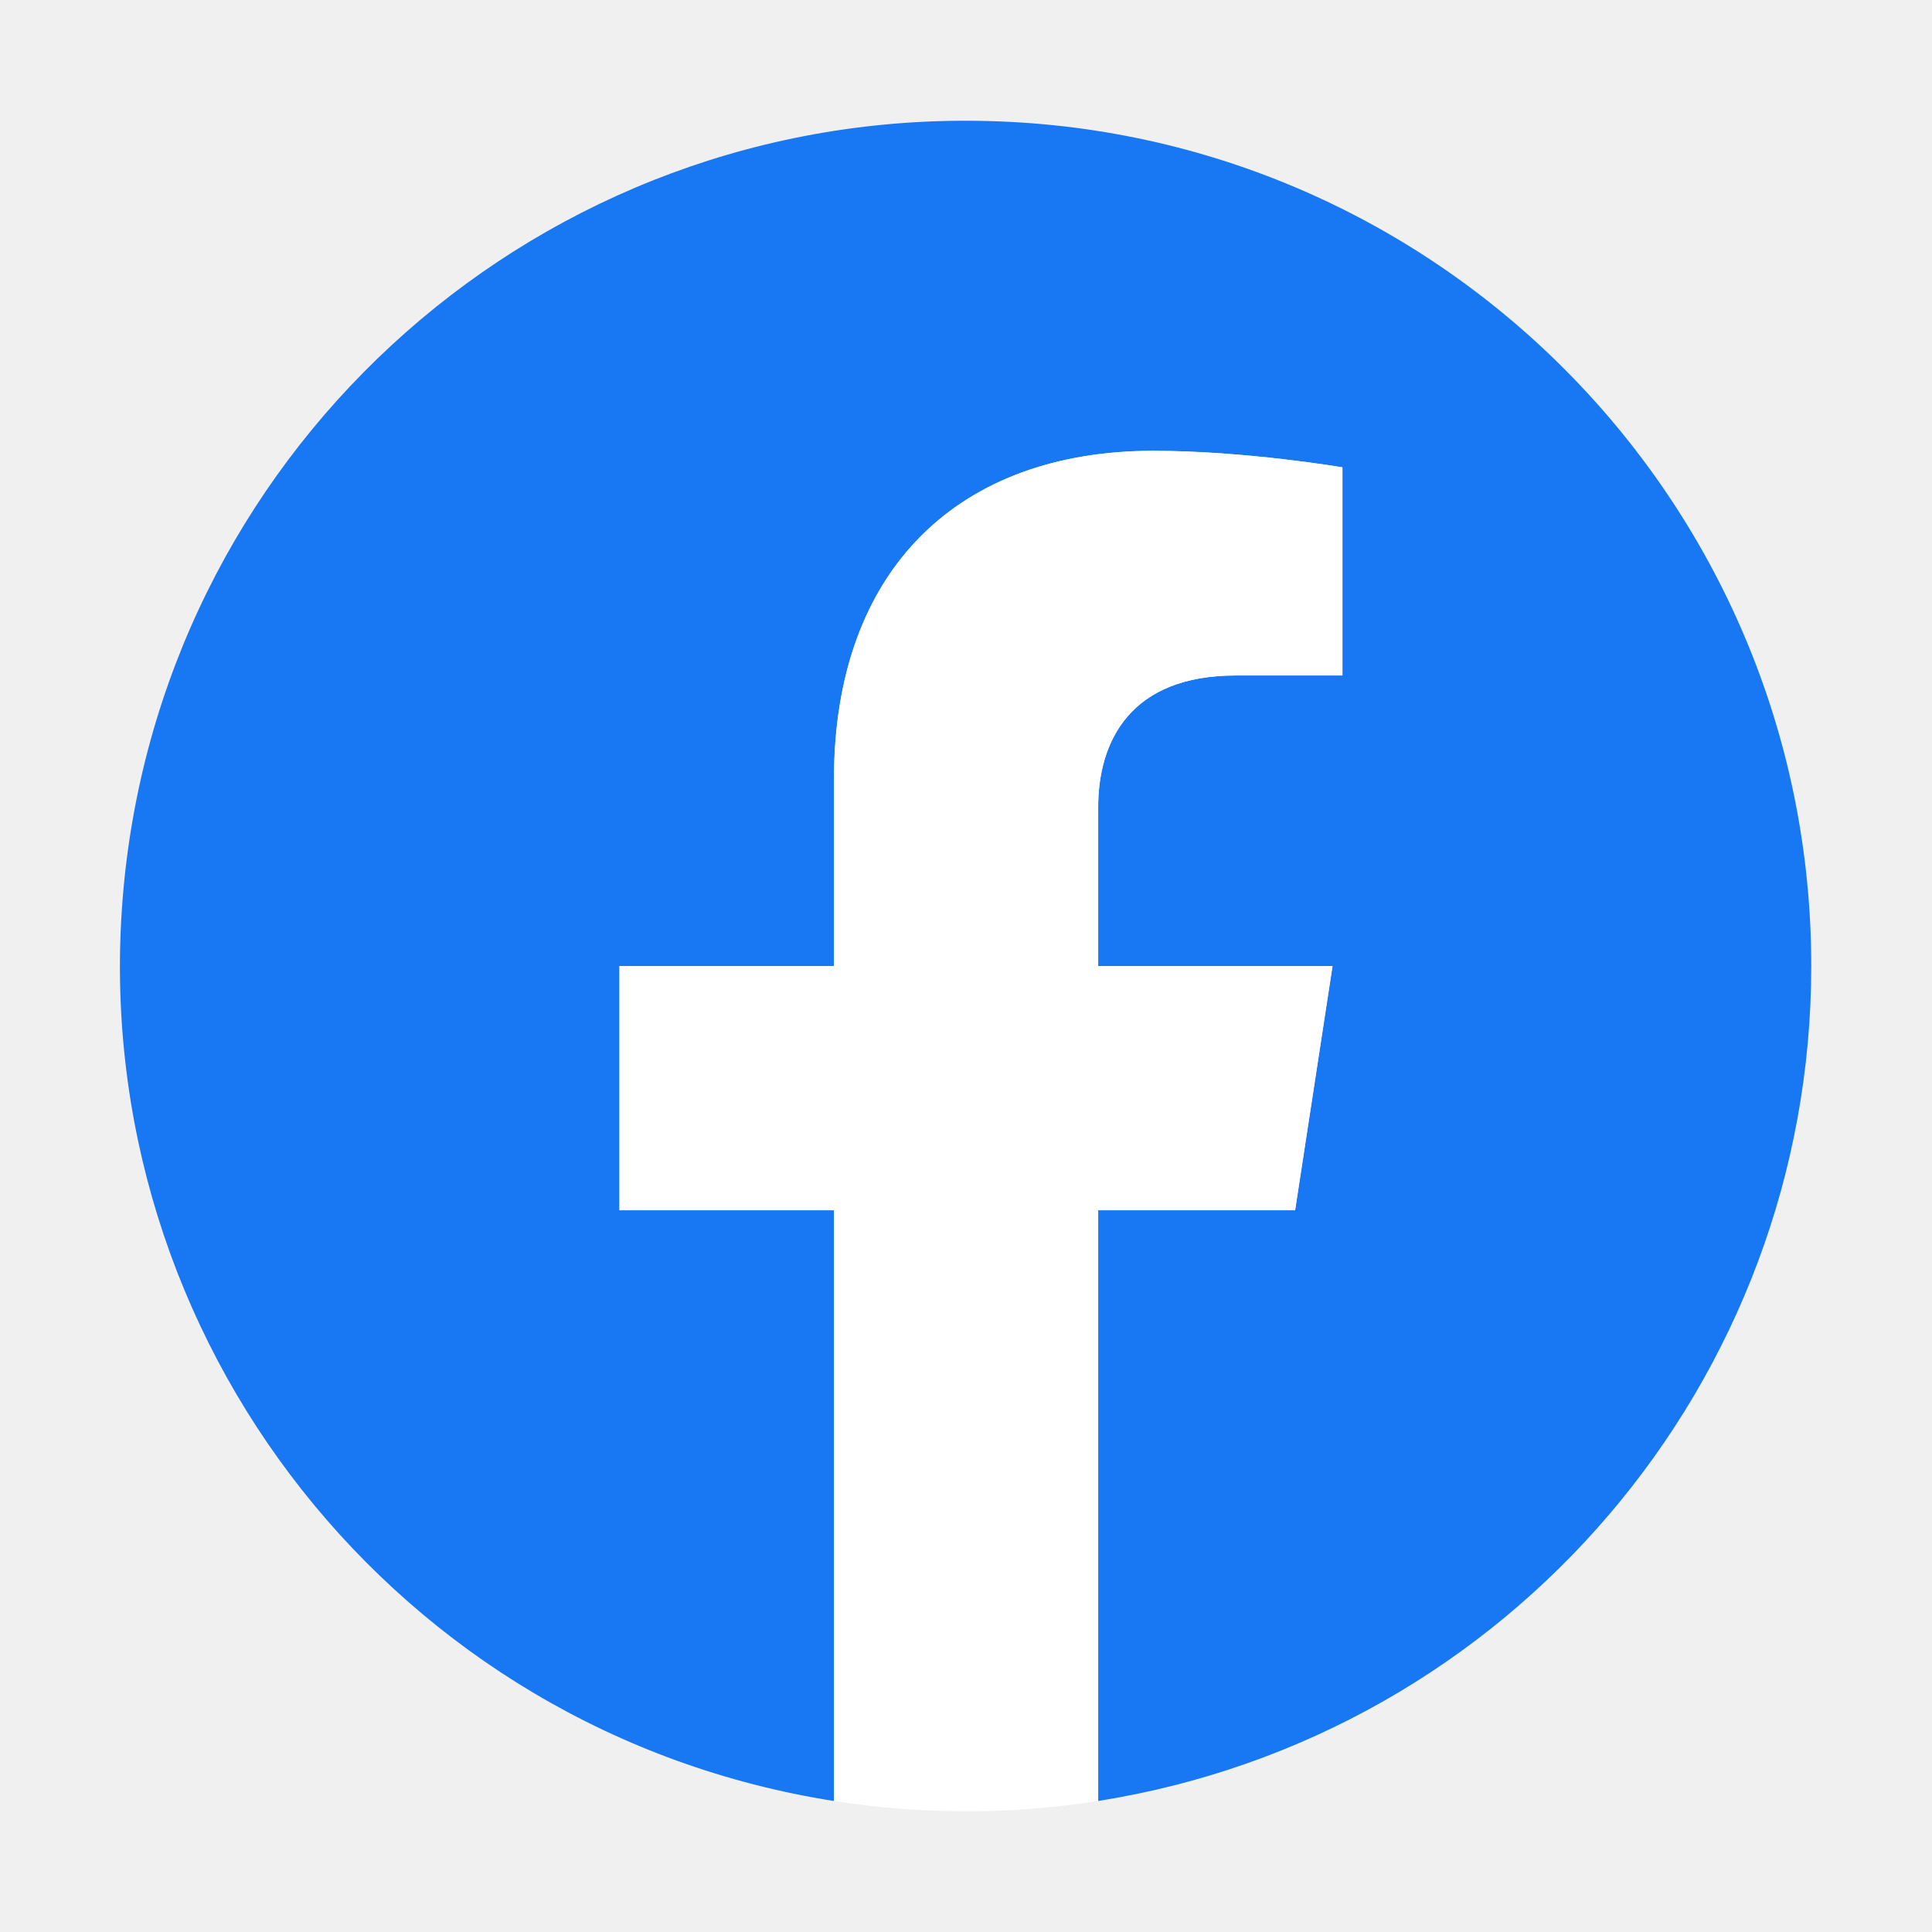
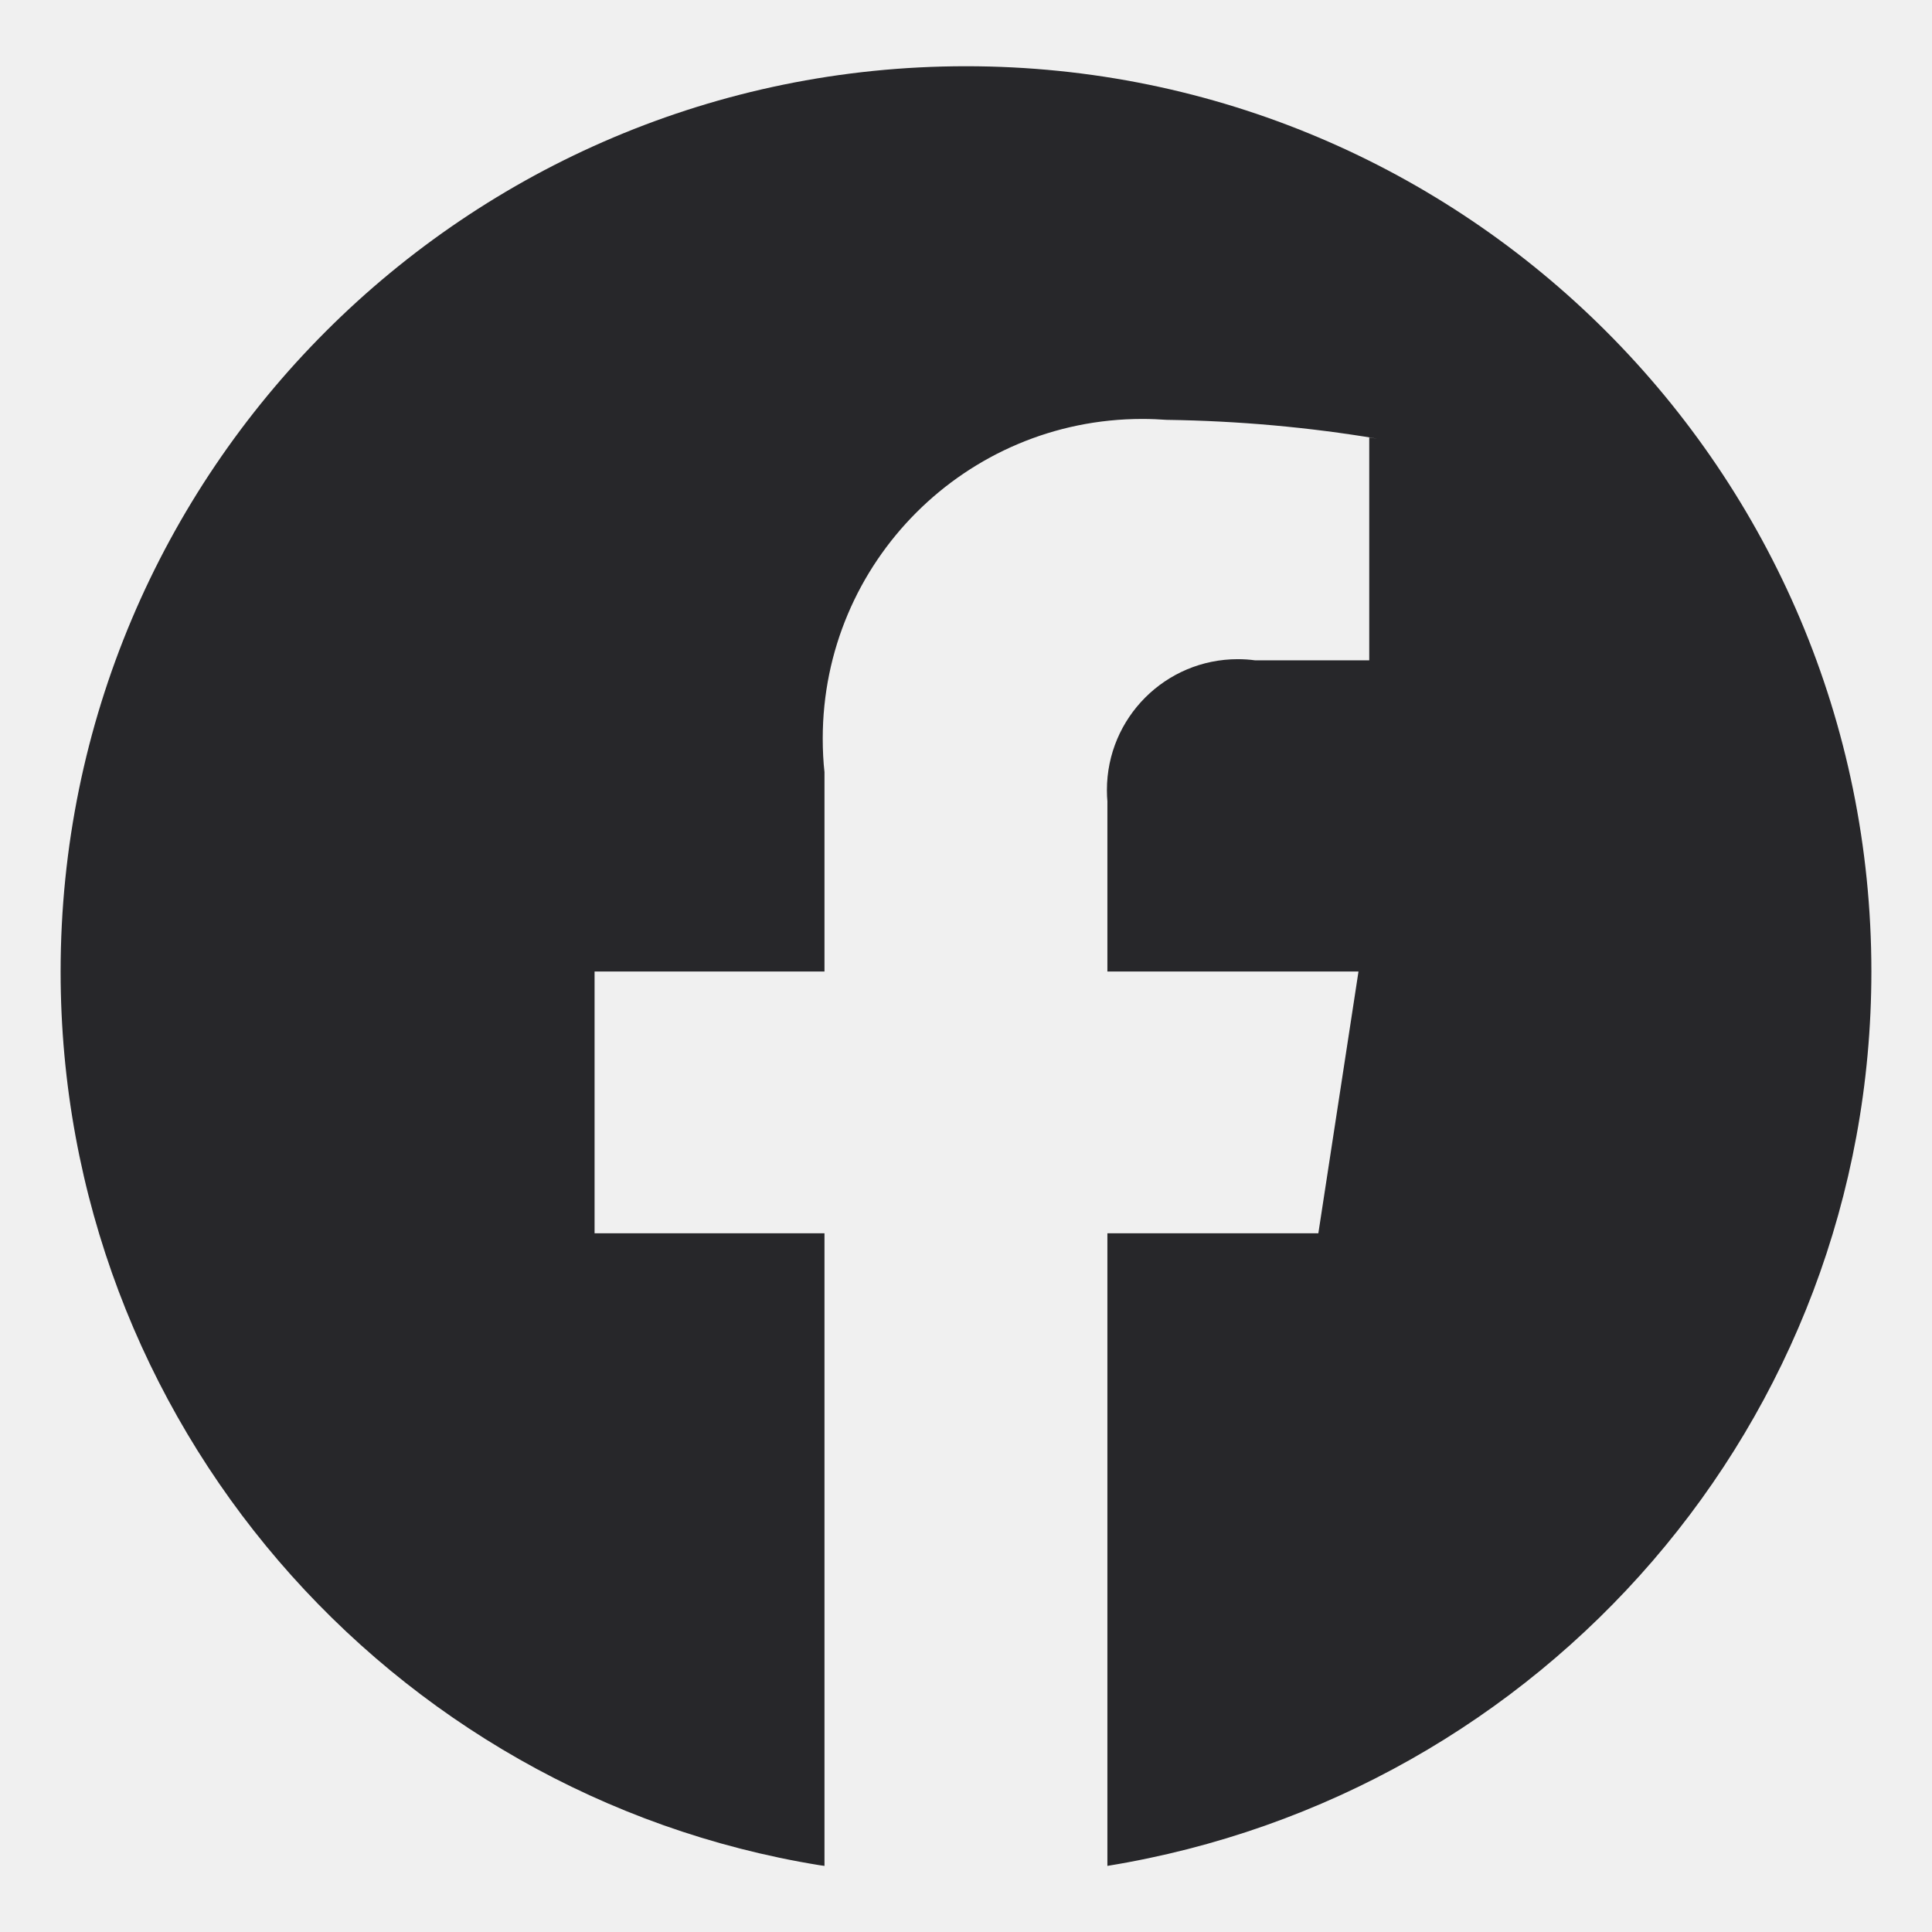
- <svg xmlns="http://www.w3.org/2000/svg" width="800px" height="800px" viewBox="0 0 16 16" fill="none">
-   <path fill="#1877F2" d="M15 8a7 7 0 00-7-7 7 7 0 00-1.094 13.915v-4.892H5.13V8h1.777V6.458c0-1.754 1.045-2.724 2.644-2.724.766 0 1.567.137 1.567.137v1.723h-.883c-.87 0-1.14.54-1.14 1.093V8h1.941l-.31 2.023H9.094v4.892A7.001 7.001 0 0015 8z" />
-   <path fill="#ffffff" d="M10.725 10.023L11.035 8H9.094V6.687c0-.553.27-1.093 1.14-1.093h.883V3.87s-.801-.137-1.567-.137c-1.6 0-2.644.97-2.644 2.724V8H5.13v2.023h1.777v4.892a7.037 7.037 0 002.188 0v-4.892h1.63z" />
+ <svg xmlns="http://www.w3.org/2000/svg" fill="#27272a" viewBox="0 0 32 32" version="1.1">
+   <g id="SVGRepo_bgCarrier" stroke-width="0" />
+   <g id="SVGRepo_tracerCarrier" stroke-linecap="round" stroke-linejoin="round" />
+   <g id="SVGRepo_iconCarrier">
+     <path d="M30.996 16.091c-0.001-8.281-6.714-14.994-14.996-14.994s-14.996 6.714-14.996 14.996c0 7.455 5.44 13.639 12.566 14.8l0.086 0.012v-10.478h-3.808v-4.336h3.808v-3.302c-0.019-0.167-0.029-0.361-0.029-0.557 0-2.923 2.37-5.293 5.293-5.293 0.141 0 0.281 0.006 0.42 0.016l-0.018-0.001c1.199 0.017 2.359 0.123 3.491 0.312l-0.134-0.019v3.69h-1.892c-0.086-0.012-0.185-0.019-0.285-0.019-1.197 0-2.168 0.97-2.168 2.168 0 0.068 0.003 0.135 0.009 0.202l-0.001-0.009v2.812h4.159l-0.665 4.336h-3.494v10.478c7.213-1.174 12.653-7.359 12.654-14.814v-0z" />
+   </g>
</svg>
